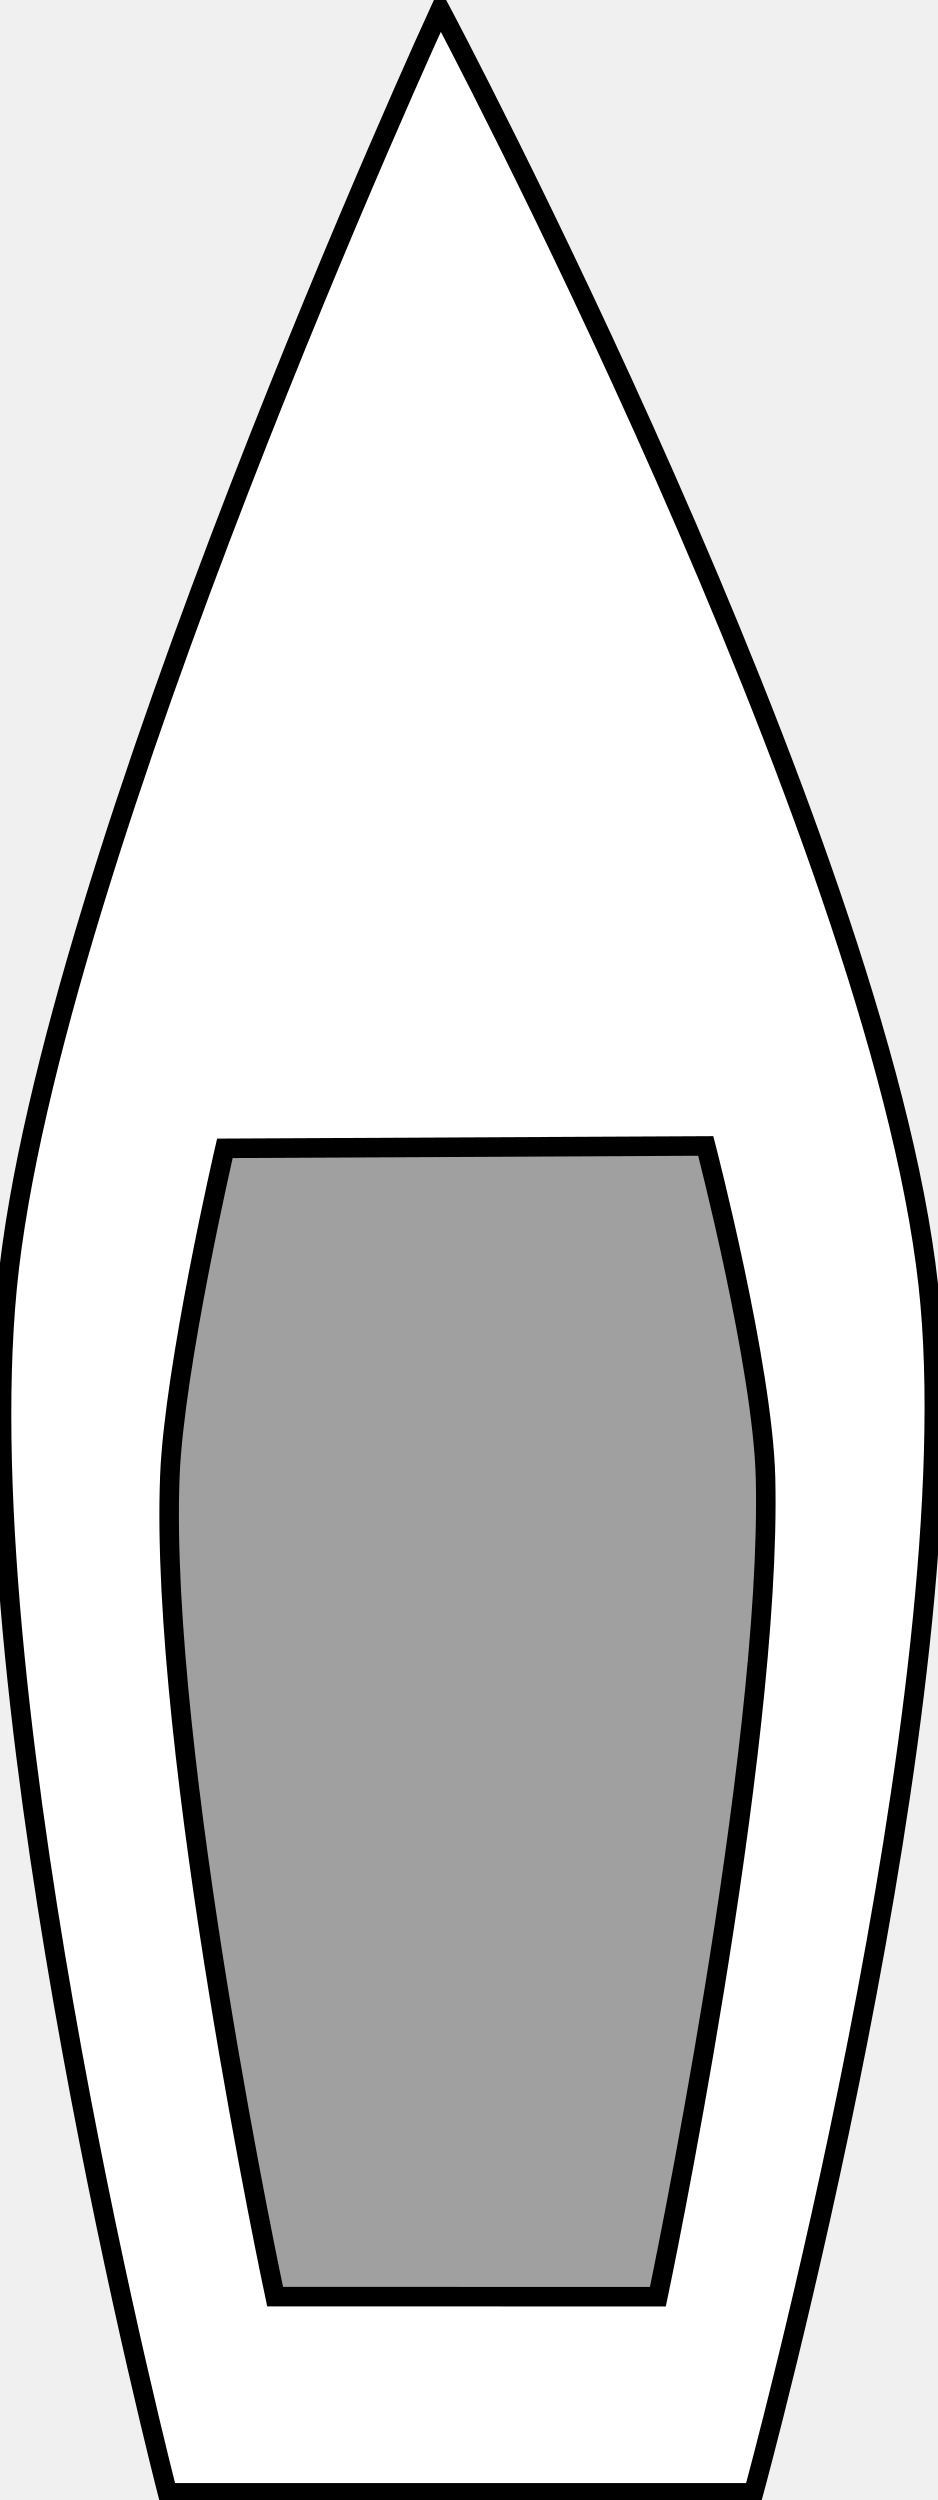
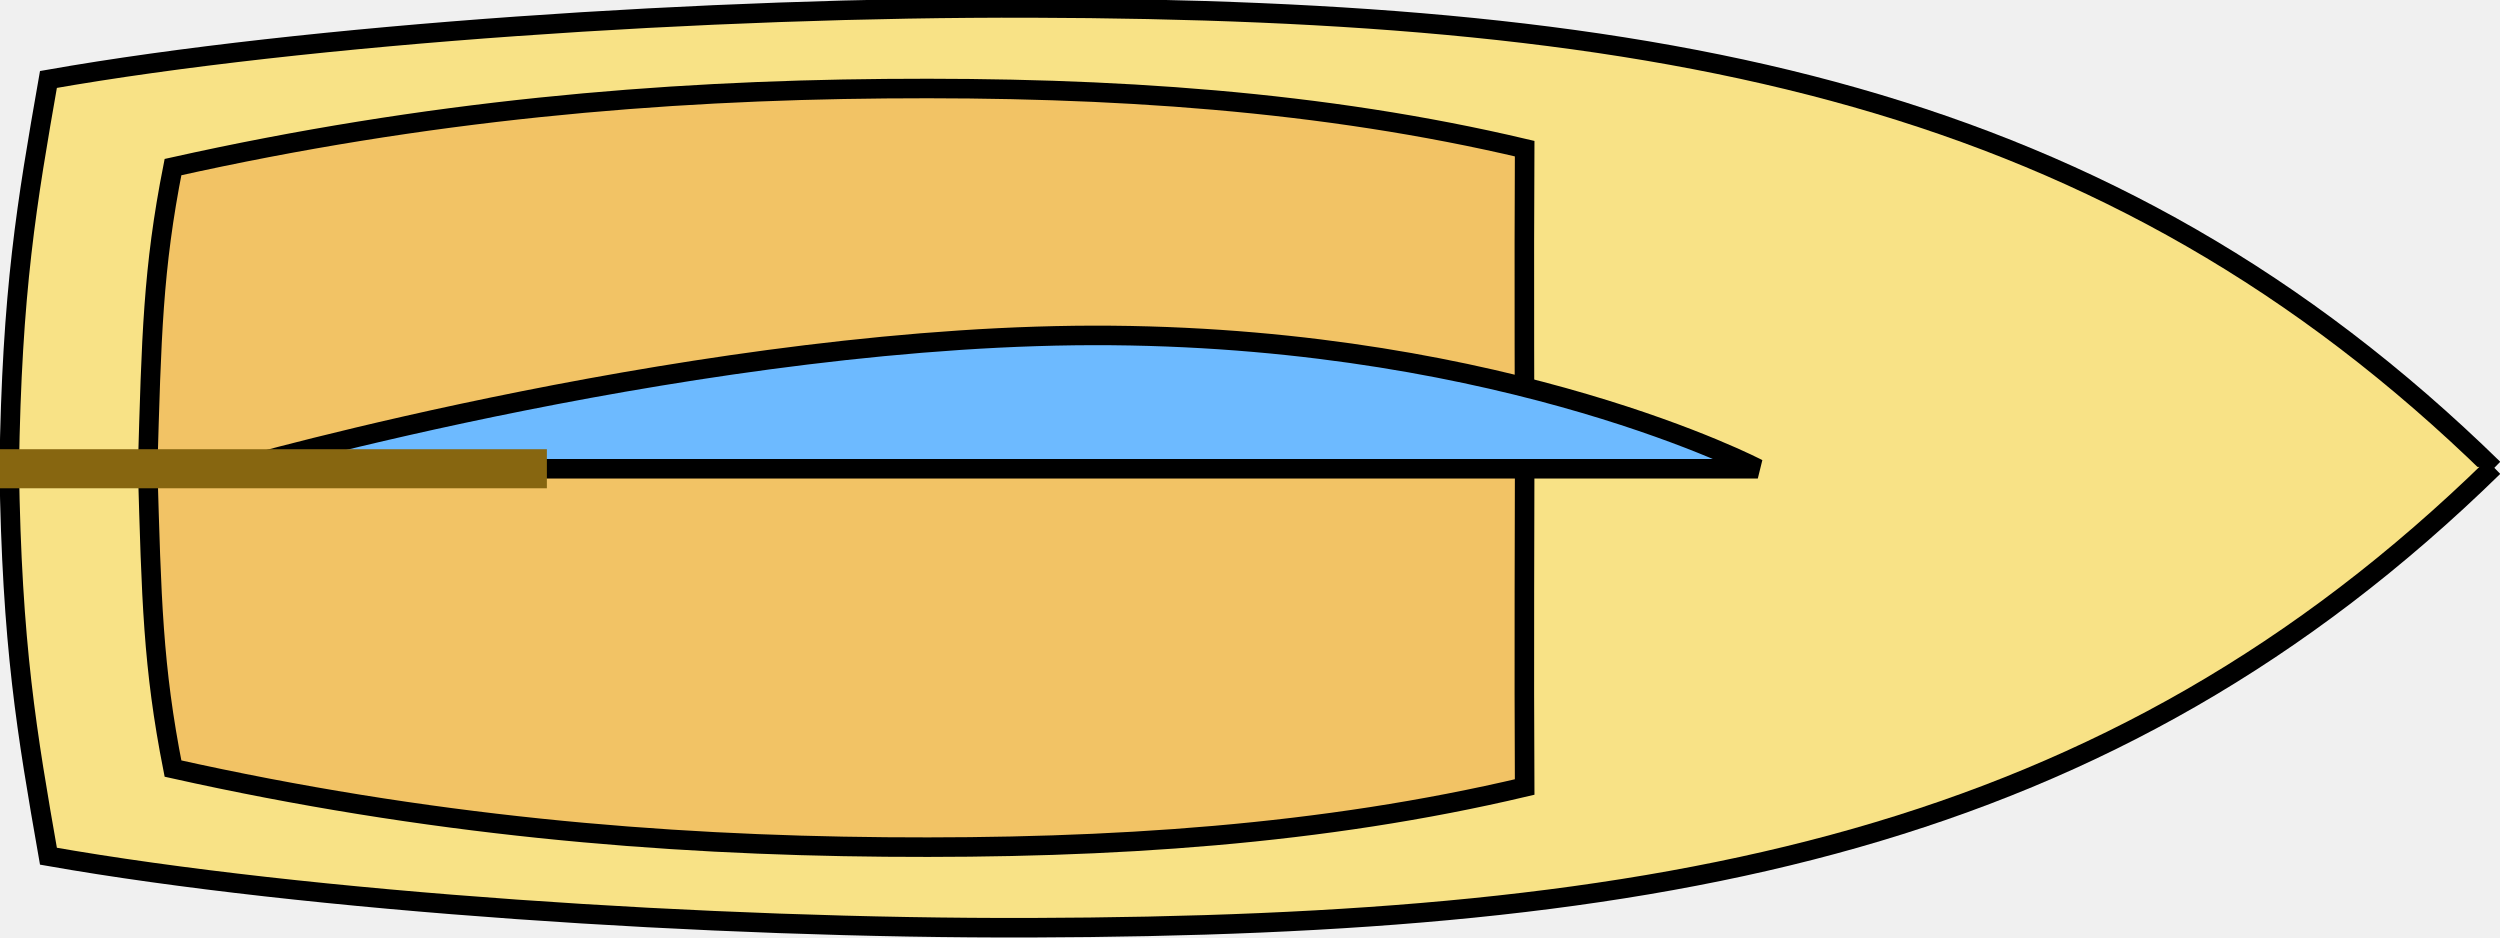
- <svg xmlns="http://www.w3.org/2000/svg" width="48" height="128" viewBox="0 0 48 128" id="svg2" version="1.1">
+ <svg xmlns="http://www.w3.org/2000/svg" xmlns:xlink="http://www.w3.org/1999/xlink" width="128" height="48" viewBox="0 0 128 48" id="svg2" version="1.1">
  <defs id="defs4" />
-   <g id="layer1" transform="translate(0,-924.3622)">
-     <path style="fill:#ffffff;fill-rule:evenodd;stroke:#000000;stroke-width:1px;stroke-linecap:butt;stroke-linejoin:miter;stroke-opacity:1;fill-opacity:1" d="m 22.538,924.852 c 0,0 22.407,42.128 24.988,65.286 2.308,20.705 -8.942,61.856 -8.942,61.856 l -30.01,0 c 0,0 -10.334,-39.947 -8.207,-61.734 C 2.494,968.474 22.538,924.852 22.538,924.852 Z" id="path4140" />
-     <path style="fill:#a0a0a0;fill-rule:evenodd;stroke:#000000;stroke-width:1px;stroke-linecap:butt;stroke-linejoin:miter;stroke-opacity:1;fill-opacity:1" d="m 14.086,1041.951 c 0,0 -5.943,-27.817 -5.389,-42.013 0.217,-5.561 2.817,-16.781 2.817,-16.781 l 24.62,-0.122 c 0,0 2.926,11.261 3.062,17.026 0.332,14.08 -5.512,41.891 -5.512,41.891 z" id="path4142" />
+   <g id="layer1" transform="translate(0,-1004.362)" style="display:inline">
+     <g id="g3343" transform="matrix(0,1,-1,0,1052.396,1004.48)">
+       <g id="g3340">
+         <path id="tubby_hull" d="m 23.882,1051.924 c -9.189,-0.132 -13.607,-0.901 -19.932,-2.008 C 1.626,1036.718 0.238,1015.956 0.289,999.607 0.39,967.091 4.562,944.494 23.882,924.733" style="fill:#f8e286;fill-opacity:1;fill-rule:evenodd;stroke:#000000;stroke-width:1px;stroke-linecap:butt;stroke-linejoin:miter;stroke-opacity:1" />
+         <path id="path3338" d="m 23.908,1044.838 c -6.81,-0.197 -10.247,-0.268 -15.471,-1.299 -2.9,-12.997 -3.916,-24.909 -4.015,-36.492 -0.099,-11.583 0.632,-22.393 3.071,-32.713 5.356,0.035 16.061,0 16.061,0" style="fill:#f2c365;fill-opacity:1;fill-rule:evenodd;stroke:#000000;stroke-width:1px;stroke-linecap:butt;stroke-linejoin:miter;stroke-opacity:1" />
+       </g>
+     </g>
+     <use x="0" y="0" xlink:href="#g3343" id="use3345" transform="matrix(1,0,0,-1,0,2056.63)" width="100%" height="100%" />
+   </g>
+   <g id="layer3" style="display:inline">
+     <path style="fill:#6dbaff;fill-opacity:1;fill-rule:evenodd;stroke:#000000;stroke-width:1px;stroke-linecap:butt;stroke-linejoin:miter;stroke-opacity:1" d="M 90,24 12,24 C 12,24 36.522,16.997 56.923,17.176 77.325,17.356 90,24 90,24 Z" id="tubby_mainsail" />
+   </g>
+   <g id="layer4">
+     <path style="fill:none;fill-rule:evenodd;stroke:#876610;stroke-width:2;stroke-linecap:butt;stroke-linejoin:miter;stroke-opacity:1;stroke-miterlimit:4;stroke-dasharray:none" d="m -8,24 36,0" id="tubby_rudder" />
  </g>
</svg>
